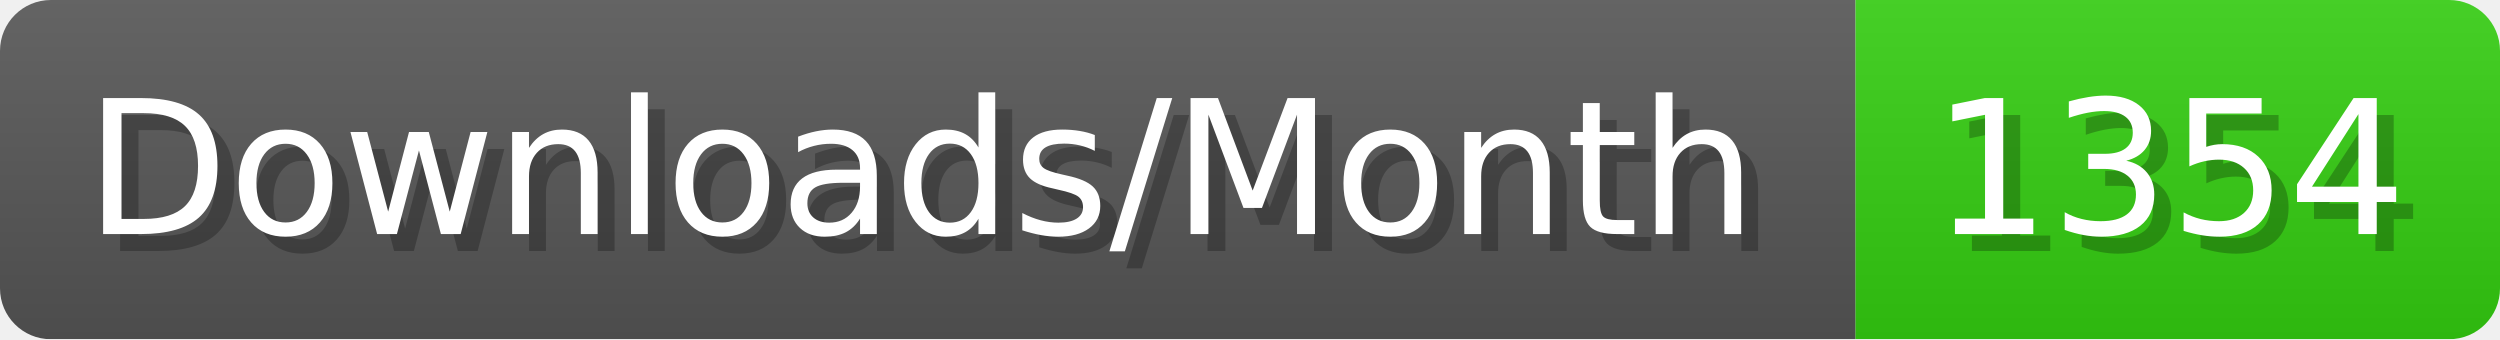
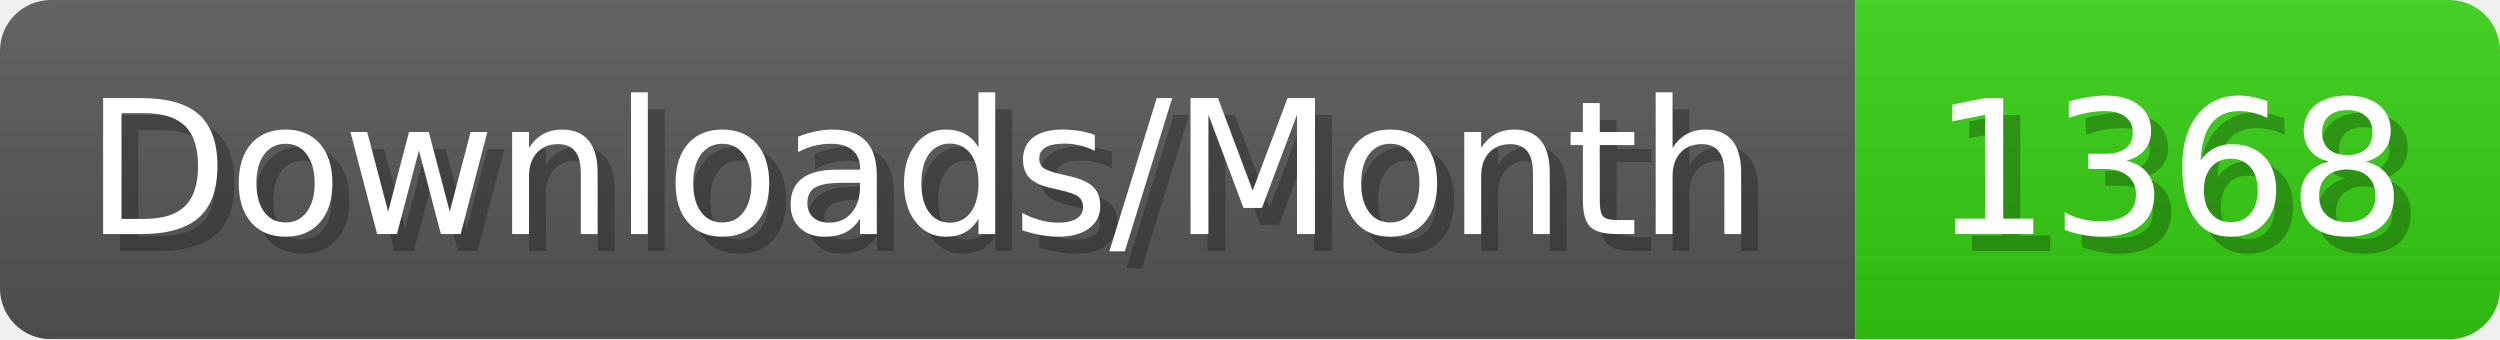
- <svg xmlns="http://www.w3.org/2000/svg" width="147.4" height="20" viewBox="0 0 1474 200" role="img" aria-label="Downloads/Month: 1354">
+ <svg xmlns="http://www.w3.org/2000/svg" width="147.4" height="20" viewBox="0 0 1474 200" role="img" aria-label="Downloads/Month: 1368">
  <linearGradient id="YlXUI" x2="0" y2="100%">
    <stop offset="0" stop-opacity=".1" stop-color="#EEE" />
    <stop offset="1" stop-opacity=".1" />
  </linearGradient>
  <mask id="JHhop">
    <rect width="1474" height="200" rx="30" fill="#FFF" />
  </mask>
  <g mask="url(#JHhop)">
    <rect width="1094" height="200" fill="#555" />
    <rect width="380" height="200" fill="#3C1" x="1094" />
    <rect width="1474" height="200" fill="url(#YlXUI)" />
  </g>
  <g aria-hidden="true" fill="#fff" text-anchor="start" font-family="Verdana,DejaVu Sans,sans-serif" font-size="110">
    <text x="60" y="148" textLength="994" fill="#000" opacity="0.25">Downloads/Month</text>
    <text x="50" y="138" textLength="994">Downloads/Month</text>
-     <text x="1149" y="148" textLength="280" fill="#000" opacity="0.25">1354</text>
-     <text x="1139" y="138" textLength="280">1354</text>
+     <text x="1149" y="148" textLength="280" fill="#000" opacity="0.25">1368</text>
+     <text x="1139" y="138" textLength="280">1368</text>
  </g>
</svg>
